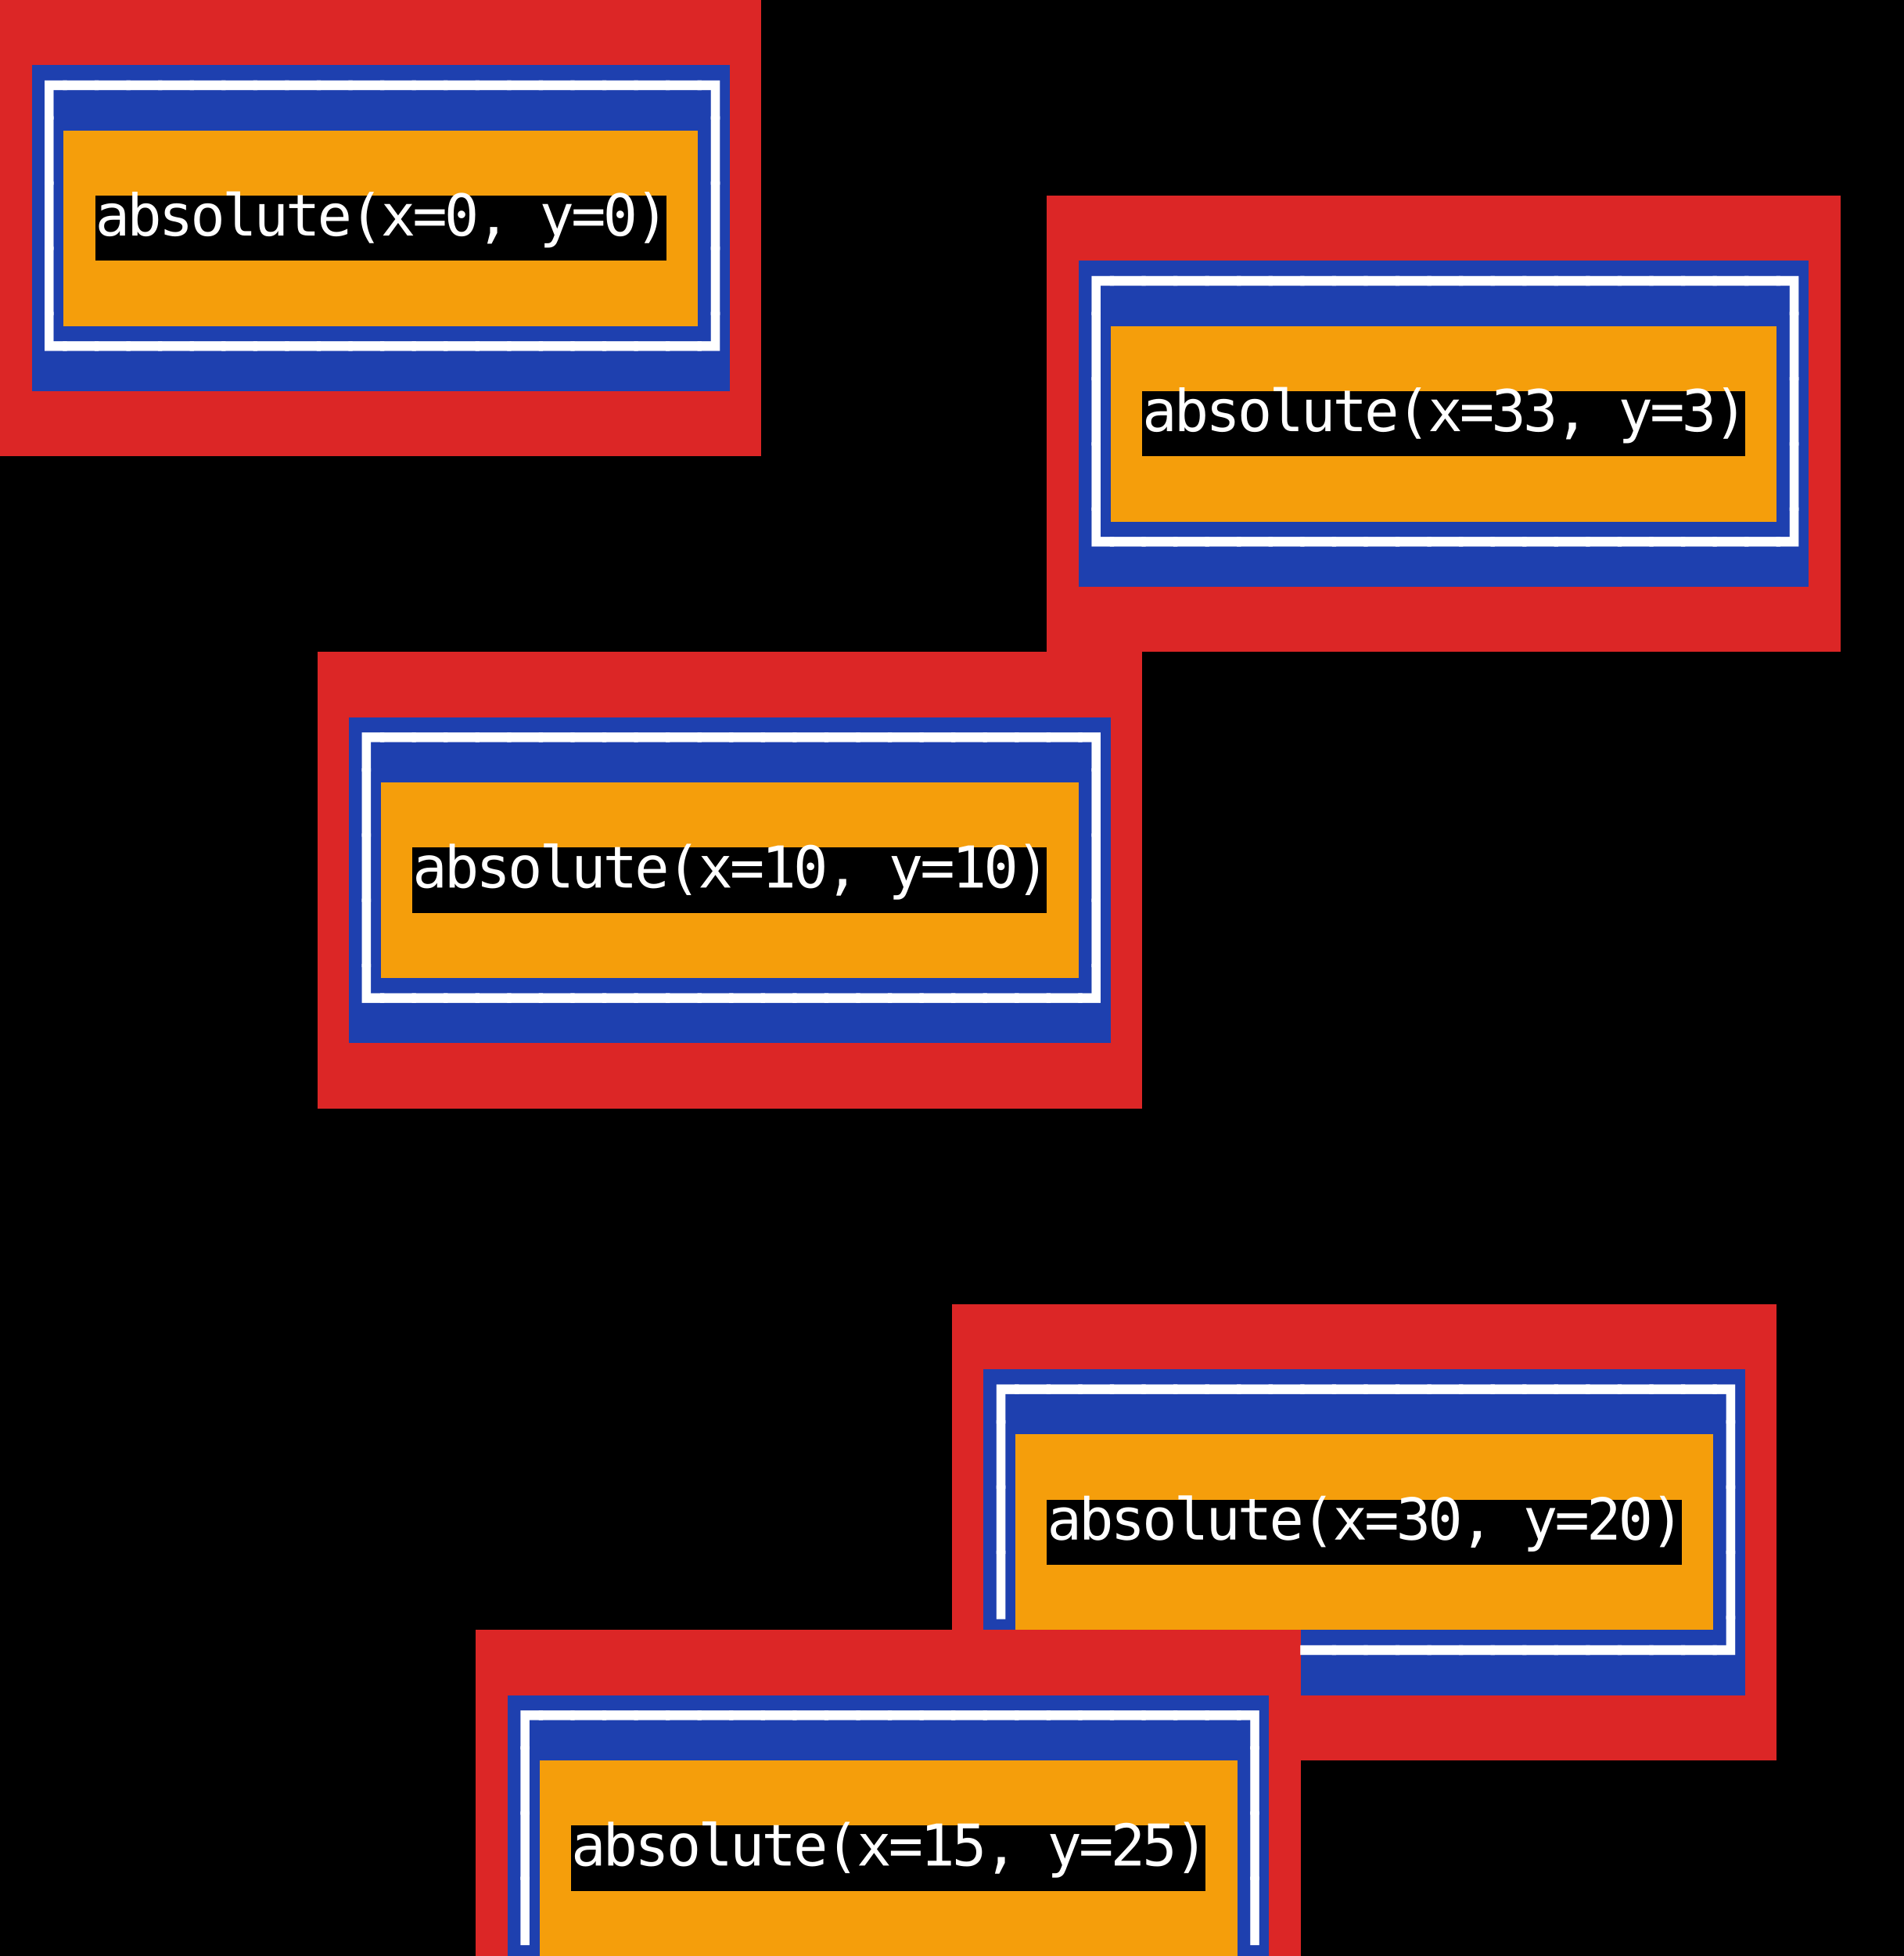
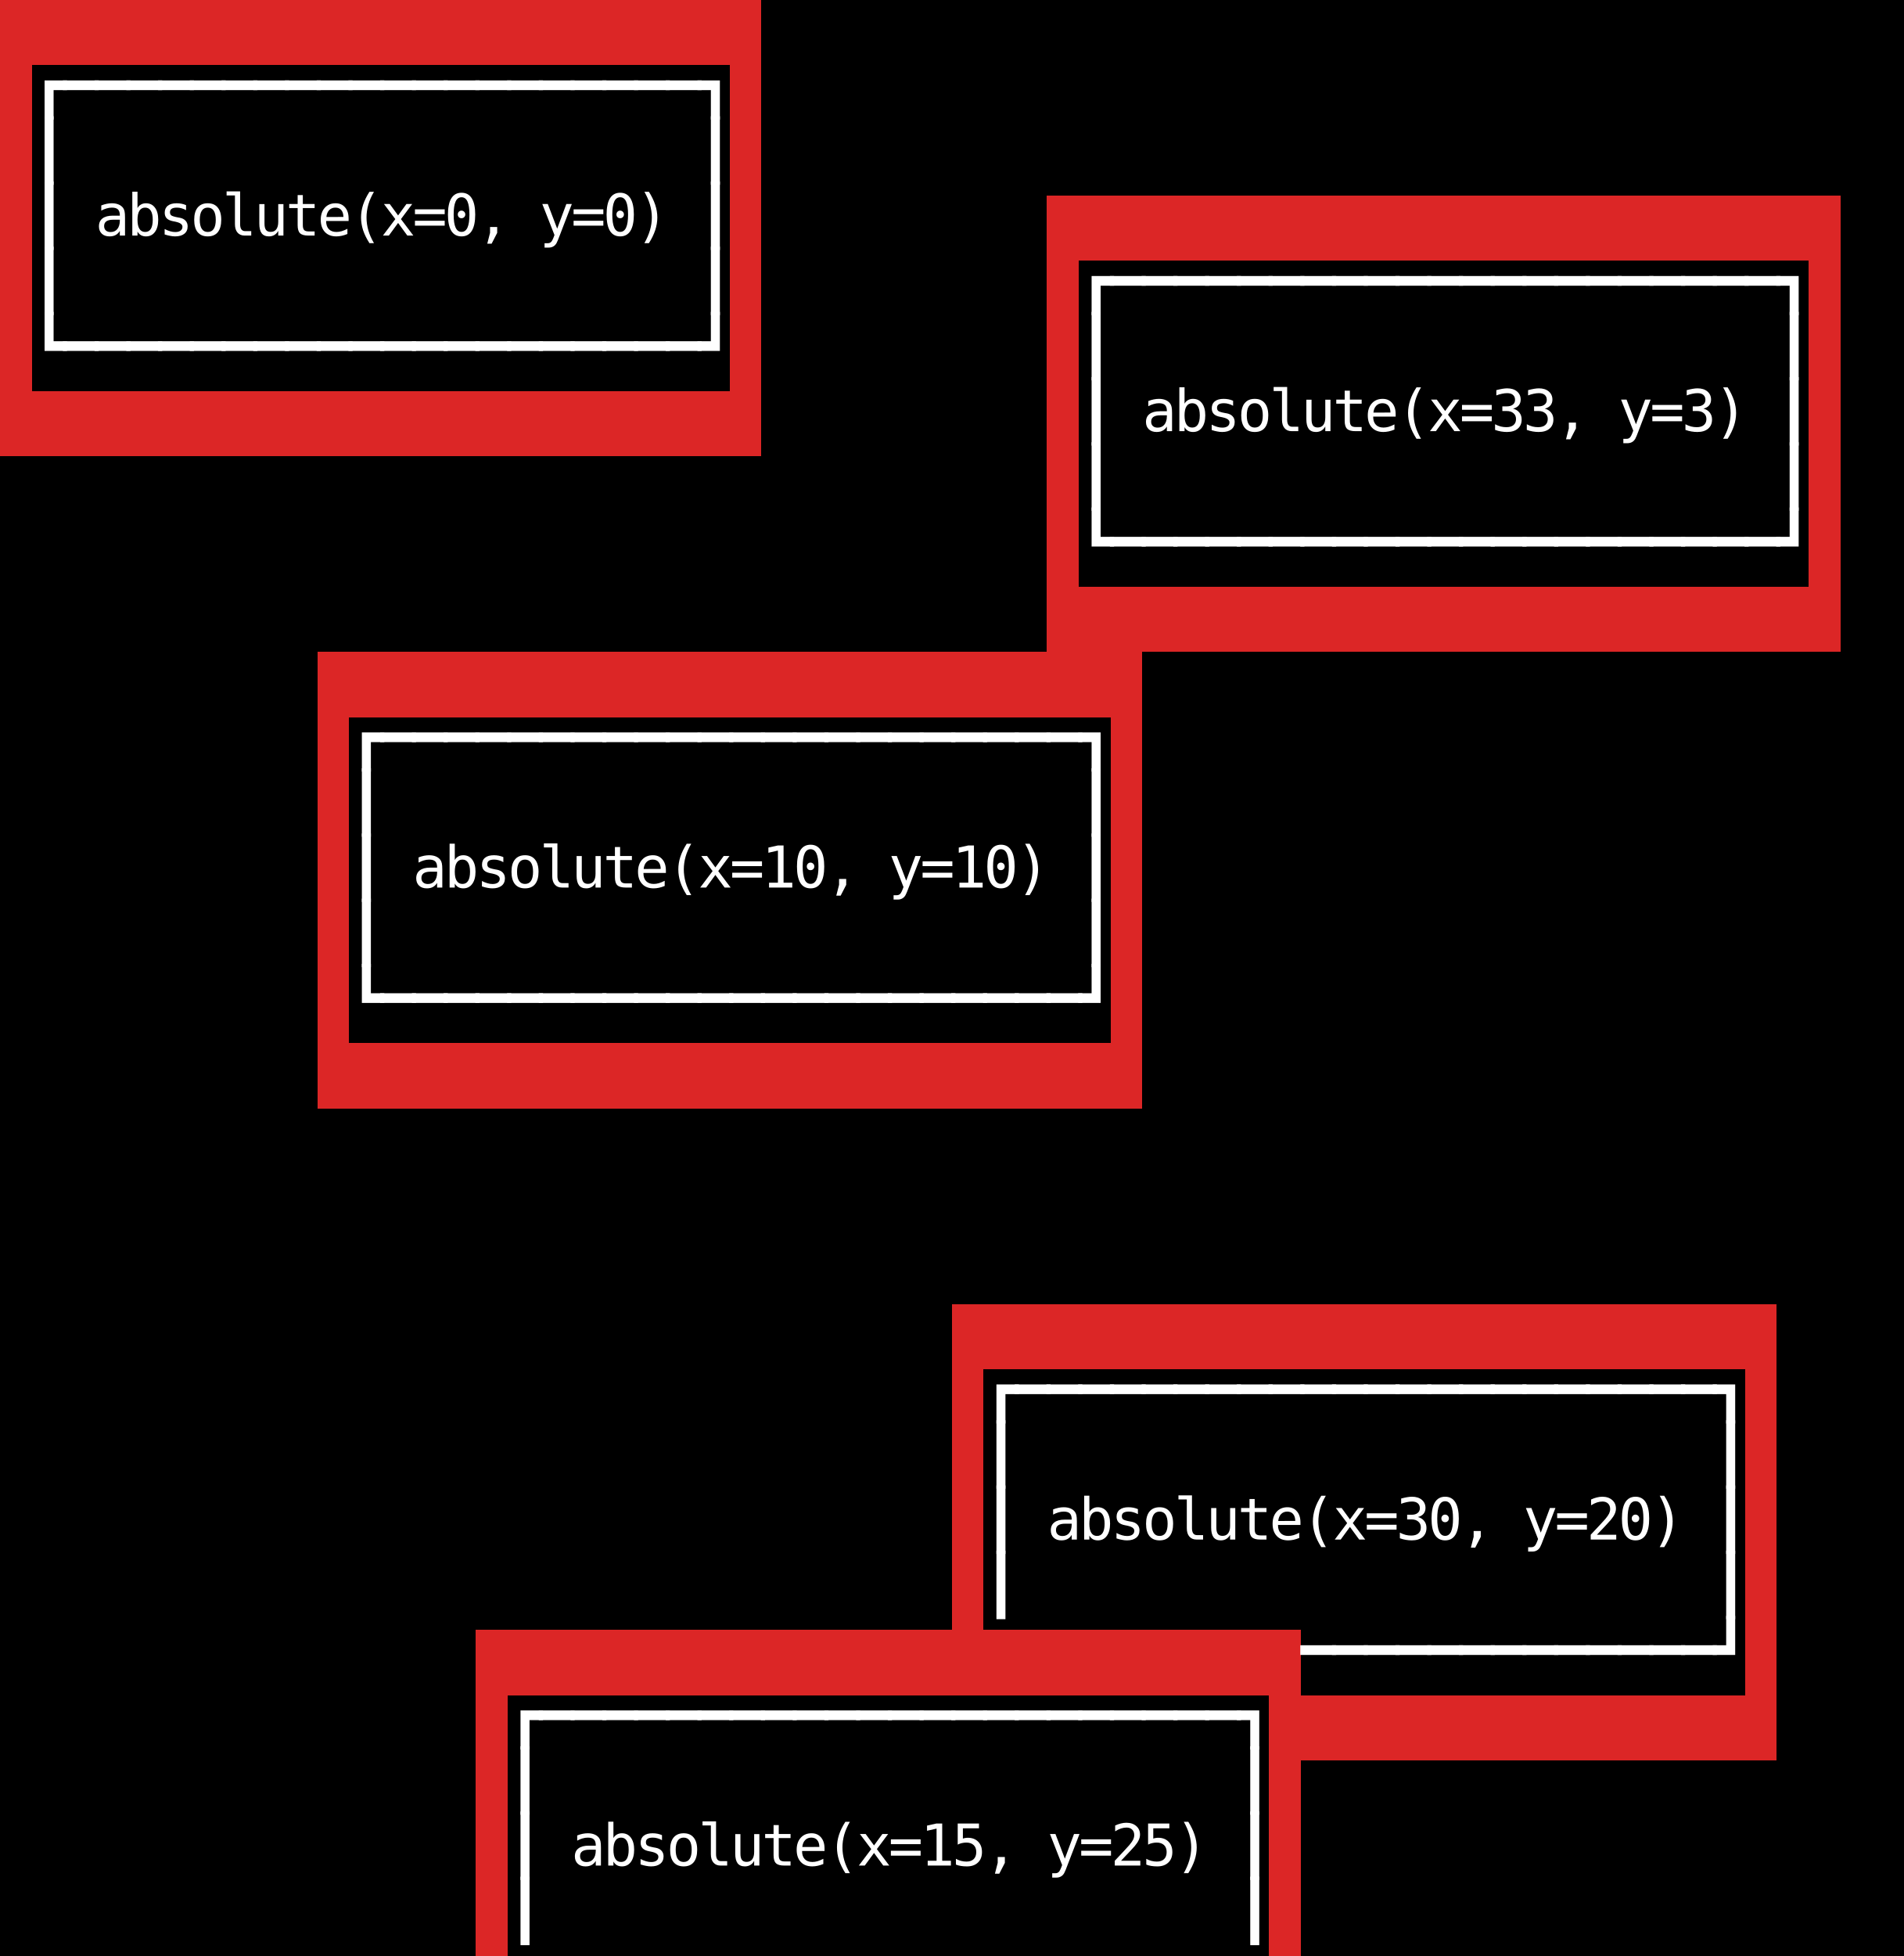
<svg xmlns="http://www.w3.org/2000/svg" width="33.00em" height="33.90em">
  <style>svg {
  dominant-baseline: hanging;
  font-size: 1rem;
}
</style>
  <g shape-rendering="crispEdges">
    <rect x="0.00em" y="0.00em" width="33.00em" height="33.90em" fill="#000000" />
    <rect x="0.00em" y="0.00em" width="13.20em" height="1.13em" fill="#dc2626" />
    <rect x="13.20em" y="0.00em" width="19.80em" height="1.13em" fill="#000000" />
    <rect x="0.00em" y="1.13em" width="0.55em" height="1.13em" fill="#dc2626" />
-     <rect x="0.55em" y="1.13em" width="12.10em" height="1.13em" fill="#1e40af" />
+     <rect x="0.55em" y="1.13em" width="12.10em" height="1.13em" fill="#000000" />
    <rect x="12.65em" y="1.13em" width="0.55em" height="1.13em" fill="#dc2626" />
    <rect x="13.20em" y="1.13em" width="19.80em" height="1.13em" fill="#000000" />
    <rect x="0.00em" y="2.26em" width="0.55em" height="1.13em" fill="#dc2626" />
-     <rect x="0.55em" y="2.26em" width="0.55em" height="1.13em" fill="#1e40af" />
-     <rect x="1.10em" y="2.26em" width="11.00em" height="1.13em" fill="#f59e0b" />
-     <rect x="12.10em" y="2.26em" width="0.55em" height="1.13em" fill="#1e40af" />
+     <rect x="0.55em" y="2.26em" width="12.10em" height="1.13em" fill="#000000" />
    <rect x="12.65em" y="2.26em" width="0.55em" height="1.13em" fill="#dc2626" />
    <rect x="13.20em" y="2.26em" width="19.80em" height="1.13em" fill="#000000" />
    <rect x="0.00em" y="3.39em" width="0.55em" height="1.13em" fill="#dc2626" />
-     <rect x="0.55em" y="3.39em" width="0.55em" height="1.13em" fill="#1e40af" />
-     <rect x="1.10em" y="3.39em" width="0.55em" height="1.13em" fill="#f59e0b" />
-     <rect x="11.55em" y="3.39em" width="0.55em" height="1.13em" fill="#f59e0b" />
-     <rect x="12.10em" y="3.39em" width="0.55em" height="1.13em" fill="#1e40af" />
+     <rect x="0.55em" y="3.39em" width="12.10em" height="1.13em" fill="#000000" />
    <rect x="12.65em" y="3.39em" width="0.55em" height="1.13em" fill="#dc2626" />
+     <rect x="13.20em" y="3.39em" width="4.95em" height="1.13em" fill="#000000" />
    <rect x="18.15em" y="3.39em" width="13.75em" height="1.13em" fill="#dc2626" />
    <rect x="31.90em" y="3.39em" width="1.10em" height="1.13em" fill="#000000" />
    <rect x="0.00em" y="4.52em" width="0.55em" height="1.13em" fill="#dc2626" />
-     <rect x="0.55em" y="4.52em" width="0.55em" height="1.13em" fill="#1e40af" />
-     <rect x="1.10em" y="4.52em" width="11.00em" height="1.13em" fill="#f59e0b" />
-     <rect x="12.10em" y="4.52em" width="0.55em" height="1.13em" fill="#1e40af" />
+     <rect x="0.55em" y="4.52em" width="12.10em" height="1.13em" fill="#000000" />
    <rect x="12.65em" y="4.52em" width="0.55em" height="1.13em" fill="#dc2626" />
+     <rect x="13.20em" y="4.52em" width="4.95em" height="1.13em" fill="#000000" />
    <rect x="18.15em" y="4.52em" width="0.55em" height="1.13em" fill="#dc2626" />
-     <rect x="18.70em" y="4.52em" width="12.65em" height="1.13em" fill="#1e40af" />
+     <rect x="18.70em" y="4.52em" width="12.65em" height="1.13em" fill="#000000" />
    <rect x="31.35em" y="4.52em" width="0.55em" height="1.13em" fill="#dc2626" />
    <rect x="31.90em" y="4.52em" width="1.10em" height="1.13em" fill="#000000" />
    <rect x="0.00em" y="5.65em" width="0.55em" height="1.13em" fill="#dc2626" />
-     <rect x="0.55em" y="5.65em" width="12.10em" height="1.13em" fill="#1e40af" />
+     <rect x="0.55em" y="5.65em" width="12.10em" height="1.13em" fill="#000000" />
    <rect x="12.65em" y="5.65em" width="0.55em" height="1.13em" fill="#dc2626" />
+     <rect x="13.20em" y="5.65em" width="4.95em" height="1.13em" fill="#000000" />
    <rect x="18.15em" y="5.65em" width="0.55em" height="1.13em" fill="#dc2626" />
-     <rect x="18.70em" y="5.65em" width="0.55em" height="1.13em" fill="#1e40af" />
-     <rect x="19.25em" y="5.65em" width="11.55em" height="1.13em" fill="#f59e0b" />
-     <rect x="30.80em" y="5.65em" width="0.55em" height="1.13em" fill="#1e40af" />
+     <rect x="18.70em" y="5.65em" width="12.65em" height="1.13em" fill="#000000" />
    <rect x="31.35em" y="5.65em" width="0.55em" height="1.13em" fill="#dc2626" />
    <rect x="31.90em" y="5.65em" width="1.10em" height="1.13em" fill="#000000" />
    <rect x="0.00em" y="6.78em" width="13.20em" height="1.13em" fill="#dc2626" />
+     <rect x="13.20em" y="6.78em" width="4.95em" height="1.13em" fill="#000000" />
    <rect x="18.15em" y="6.78em" width="0.55em" height="1.13em" fill="#dc2626" />
-     <rect x="18.70em" y="6.78em" width="0.55em" height="1.13em" fill="#1e40af" />
-     <rect x="19.25em" y="6.78em" width="0.55em" height="1.13em" fill="#f59e0b" />
-     <rect x="30.25em" y="6.78em" width="0.55em" height="1.13em" fill="#f59e0b" />
-     <rect x="30.80em" y="6.78em" width="0.55em" height="1.13em" fill="#1e40af" />
+     <rect x="18.70em" y="6.78em" width="12.65em" height="1.13em" fill="#000000" />
    <rect x="31.35em" y="6.78em" width="0.55em" height="1.13em" fill="#dc2626" />
    <rect x="31.90em" y="6.78em" width="1.10em" height="1.13em" fill="#000000" />
+     <rect x="0.00em" y="7.91em" width="18.15em" height="1.13em" fill="#000000" />
    <rect x="18.15em" y="7.91em" width="0.55em" height="1.13em" fill="#dc2626" />
-     <rect x="18.70em" y="7.91em" width="0.55em" height="1.13em" fill="#1e40af" />
-     <rect x="19.25em" y="7.91em" width="11.55em" height="1.13em" fill="#f59e0b" />
-     <rect x="30.80em" y="7.91em" width="0.55em" height="1.13em" fill="#1e40af" />
+     <rect x="18.70em" y="7.91em" width="12.65em" height="1.13em" fill="#000000" />
    <rect x="31.35em" y="7.91em" width="0.55em" height="1.13em" fill="#dc2626" />
    <rect x="31.90em" y="7.91em" width="1.10em" height="1.13em" fill="#000000" />
+     <rect x="0.00em" y="9.04em" width="18.15em" height="1.13em" fill="#000000" />
    <rect x="18.15em" y="9.04em" width="0.55em" height="1.13em" fill="#dc2626" />
-     <rect x="18.70em" y="9.04em" width="12.65em" height="1.13em" fill="#1e40af" />
+     <rect x="18.70em" y="9.04em" width="12.65em" height="1.13em" fill="#000000" />
    <rect x="31.35em" y="9.04em" width="0.55em" height="1.13em" fill="#dc2626" />
    <rect x="31.90em" y="9.04em" width="1.10em" height="1.13em" fill="#000000" />
+     <rect x="0.00em" y="10.17em" width="18.15em" height="1.13em" fill="#000000" />
    <rect x="18.15em" y="10.17em" width="13.75em" height="1.13em" fill="#dc2626" />
    <rect x="31.90em" y="10.17em" width="1.10em" height="1.13em" fill="#000000" />
+     <rect x="0.00em" y="11.30em" width="5.50em" height="1.13em" fill="#000000" />
    <rect x="5.50em" y="11.30em" width="14.30em" height="1.13em" fill="#dc2626" />
    <rect x="19.80em" y="11.30em" width="13.20em" height="1.13em" fill="#000000" />
+     <rect x="0.00em" y="12.43em" width="5.50em" height="1.13em" fill="#000000" />
    <rect x="5.50em" y="12.43em" width="0.55em" height="1.13em" fill="#dc2626" />
-     <rect x="6.05em" y="12.43em" width="13.20em" height="1.13em" fill="#1e40af" />
+     <rect x="6.05em" y="12.43em" width="13.20em" height="1.13em" fill="#000000" />
    <rect x="19.25em" y="12.43em" width="0.55em" height="1.13em" fill="#dc2626" />
    <rect x="19.80em" y="12.43em" width="13.20em" height="1.13em" fill="#000000" />
+     <rect x="0.00em" y="13.56em" width="5.50em" height="1.13em" fill="#000000" />
    <rect x="5.50em" y="13.56em" width="0.55em" height="1.13em" fill="#dc2626" />
-     <rect x="6.05em" y="13.56em" width="0.55em" height="1.13em" fill="#1e40af" />
-     <rect x="6.60em" y="13.56em" width="12.10em" height="1.13em" fill="#f59e0b" />
-     <rect x="18.70em" y="13.56em" width="0.55em" height="1.13em" fill="#1e40af" />
+     <rect x="6.05em" y="13.56em" width="13.20em" height="1.13em" fill="#000000" />
    <rect x="19.25em" y="13.56em" width="0.55em" height="1.13em" fill="#dc2626" />
    <rect x="19.80em" y="13.56em" width="13.20em" height="1.13em" fill="#000000" />
+     <rect x="0.00em" y="14.69em" width="5.50em" height="1.13em" fill="#000000" />
    <rect x="5.50em" y="14.69em" width="0.55em" height="1.13em" fill="#dc2626" />
-     <rect x="6.05em" y="14.69em" width="0.55em" height="1.13em" fill="#1e40af" />
-     <rect x="6.60em" y="14.69em" width="0.55em" height="1.13em" fill="#f59e0b" />
-     <rect x="18.15em" y="14.69em" width="0.55em" height="1.13em" fill="#f59e0b" />
-     <rect x="18.70em" y="14.69em" width="0.55em" height="1.13em" fill="#1e40af" />
+     <rect x="6.05em" y="14.69em" width="13.20em" height="1.13em" fill="#000000" />
    <rect x="19.25em" y="14.69em" width="0.55em" height="1.13em" fill="#dc2626" />
    <rect x="19.80em" y="14.69em" width="13.20em" height="1.13em" fill="#000000" />
+     <rect x="0.00em" y="15.82em" width="5.50em" height="1.13em" fill="#000000" />
    <rect x="5.50em" y="15.82em" width="0.55em" height="1.13em" fill="#dc2626" />
-     <rect x="6.05em" y="15.82em" width="0.55em" height="1.13em" fill="#1e40af" />
-     <rect x="6.60em" y="15.82em" width="12.10em" height="1.13em" fill="#f59e0b" />
-     <rect x="18.70em" y="15.82em" width="0.55em" height="1.13em" fill="#1e40af" />
+     <rect x="6.05em" y="15.82em" width="13.20em" height="1.13em" fill="#000000" />
    <rect x="19.25em" y="15.82em" width="0.55em" height="1.13em" fill="#dc2626" />
    <rect x="19.80em" y="15.82em" width="13.20em" height="1.13em" fill="#000000" />
+     <rect x="0.00em" y="16.95em" width="5.50em" height="1.13em" fill="#000000" />
    <rect x="5.50em" y="16.95em" width="0.55em" height="1.13em" fill="#dc2626" />
-     <rect x="6.05em" y="16.95em" width="13.20em" height="1.13em" fill="#1e40af" />
+     <rect x="6.05em" y="16.95em" width="13.20em" height="1.13em" fill="#000000" />
    <rect x="19.25em" y="16.95em" width="0.55em" height="1.13em" fill="#dc2626" />
    <rect x="19.80em" y="16.95em" width="13.20em" height="1.13em" fill="#000000" />
+     <rect x="0.00em" y="18.08em" width="5.50em" height="1.13em" fill="#000000" />
    <rect x="5.50em" y="18.08em" width="14.30em" height="1.13em" fill="#dc2626" />
    <rect x="19.80em" y="18.08em" width="13.20em" height="1.13em" fill="#000000" />
    <rect x="0.00em" y="19.21em" width="33.00em" height="1.13em" fill="#000000" />
    <rect x="0.00em" y="20.34em" width="33.00em" height="1.13em" fill="#000000" />
    <rect x="0.00em" y="21.47em" width="33.00em" height="1.13em" fill="#000000" />
+     <rect x="0.00em" y="22.60em" width="16.50em" height="1.13em" fill="#000000" />
    <rect x="16.50em" y="22.60em" width="14.30em" height="1.13em" fill="#dc2626" />
    <rect x="30.80em" y="22.60em" width="2.20em" height="1.13em" fill="#000000" />
+     <rect x="0.00em" y="23.73em" width="16.50em" height="1.13em" fill="#000000" />
    <rect x="16.50em" y="23.73em" width="0.55em" height="1.13em" fill="#dc2626" />
-     <rect x="17.05em" y="23.73em" width="13.20em" height="1.13em" fill="#1e40af" />
+     <rect x="17.05em" y="23.73em" width="13.20em" height="1.13em" fill="#000000" />
    <rect x="30.25em" y="23.73em" width="0.55em" height="1.13em" fill="#dc2626" />
    <rect x="30.80em" y="23.73em" width="2.20em" height="1.13em" fill="#000000" />
+     <rect x="0.00em" y="24.86em" width="16.50em" height="1.13em" fill="#000000" />
    <rect x="16.50em" y="24.86em" width="0.55em" height="1.13em" fill="#dc2626" />
-     <rect x="17.05em" y="24.86em" width="0.55em" height="1.13em" fill="#1e40af" />
-     <rect x="17.60em" y="24.86em" width="12.10em" height="1.13em" fill="#f59e0b" />
-     <rect x="29.70em" y="24.86em" width="0.55em" height="1.13em" fill="#1e40af" />
+     <rect x="17.05em" y="24.86em" width="13.20em" height="1.13em" fill="#000000" />
    <rect x="30.25em" y="24.86em" width="0.55em" height="1.13em" fill="#dc2626" />
    <rect x="30.80em" y="24.86em" width="2.20em" height="1.13em" fill="#000000" />
+     <rect x="0.00em" y="25.99em" width="16.50em" height="1.13em" fill="#000000" />
    <rect x="16.50em" y="25.99em" width="0.55em" height="1.13em" fill="#dc2626" />
-     <rect x="17.05em" y="25.99em" width="0.55em" height="1.13em" fill="#1e40af" />
-     <rect x="17.60em" y="25.99em" width="0.55em" height="1.13em" fill="#f59e0b" />
-     <rect x="29.15em" y="25.99em" width="0.55em" height="1.13em" fill="#f59e0b" />
-     <rect x="29.70em" y="25.99em" width="0.55em" height="1.13em" fill="#1e40af" />
+     <rect x="17.05em" y="25.99em" width="13.20em" height="1.13em" fill="#000000" />
    <rect x="30.25em" y="25.99em" width="0.55em" height="1.13em" fill="#dc2626" />
    <rect x="30.80em" y="25.99em" width="2.20em" height="1.13em" fill="#000000" />
+     <rect x="0.00em" y="27.12em" width="16.50em" height="1.13em" fill="#000000" />
    <rect x="16.50em" y="27.12em" width="0.55em" height="1.13em" fill="#dc2626" />
-     <rect x="17.05em" y="27.12em" width="0.55em" height="1.13em" fill="#1e40af" />
-     <rect x="17.60em" y="27.12em" width="12.10em" height="1.13em" fill="#f59e0b" />
-     <rect x="29.70em" y="27.12em" width="0.55em" height="1.13em" fill="#1e40af" />
+     <rect x="17.05em" y="27.12em" width="13.20em" height="1.13em" fill="#000000" />
    <rect x="30.25em" y="27.12em" width="0.55em" height="1.13em" fill="#dc2626" />
    <rect x="30.80em" y="27.12em" width="2.20em" height="1.13em" fill="#000000" />
+     <rect x="0.00em" y="28.25em" width="8.25em" height="1.13em" fill="#000000" />
    <rect x="8.25em" y="28.25em" width="14.30em" height="1.13em" fill="#dc2626" />
-     <rect x="22.55em" y="28.25em" width="7.70em" height="1.13em" fill="#1e40af" />
+     <rect x="22.55em" y="28.25em" width="7.70em" height="1.13em" fill="#000000" />
    <rect x="30.25em" y="28.25em" width="0.55em" height="1.13em" fill="#dc2626" />
    <rect x="30.80em" y="28.25em" width="2.20em" height="1.13em" fill="#000000" />
+     <rect x="0.00em" y="29.38em" width="8.25em" height="1.13em" fill="#000000" />
    <rect x="8.25em" y="29.38em" width="0.55em" height="1.13em" fill="#dc2626" />
-     <rect x="8.80em" y="29.38em" width="13.20em" height="1.13em" fill="#1e40af" />
+     <rect x="8.80em" y="29.38em" width="13.20em" height="1.13em" fill="#000000" />
    <rect x="22.00em" y="29.38em" width="8.80em" height="1.13em" fill="#dc2626" />
    <rect x="30.80em" y="29.38em" width="2.20em" height="1.13em" fill="#000000" />
+     <rect x="0.00em" y="30.51em" width="8.25em" height="1.13em" fill="#000000" />
    <rect x="8.25em" y="30.51em" width="0.55em" height="1.13em" fill="#dc2626" />
-     <rect x="8.80em" y="30.51em" width="0.55em" height="1.13em" fill="#1e40af" />
-     <rect x="9.35em" y="30.51em" width="12.10em" height="1.13em" fill="#f59e0b" />
-     <rect x="21.45em" y="30.51em" width="0.55em" height="1.13em" fill="#1e40af" />
+     <rect x="8.80em" y="30.51em" width="13.20em" height="1.13em" fill="#000000" />
    <rect x="22.00em" y="30.51em" width="0.55em" height="1.13em" fill="#dc2626" />
    <rect x="22.55em" y="30.51em" width="10.45em" height="1.13em" fill="#000000" />
+     <rect x="0.00em" y="31.64em" width="8.25em" height="1.13em" fill="#000000" />
    <rect x="8.25em" y="31.64em" width="0.55em" height="1.13em" fill="#dc2626" />
-     <rect x="8.80em" y="31.64em" width="0.55em" height="1.13em" fill="#1e40af" />
-     <rect x="9.35em" y="31.64em" width="0.55em" height="1.13em" fill="#f59e0b" />
-     <rect x="20.90em" y="31.64em" width="0.55em" height="1.13em" fill="#f59e0b" />
-     <rect x="21.45em" y="31.64em" width="0.55em" height="1.13em" fill="#1e40af" />
+     <rect x="8.80em" y="31.64em" width="13.20em" height="1.13em" fill="#000000" />
    <rect x="22.00em" y="31.64em" width="0.55em" height="1.13em" fill="#dc2626" />
    <rect x="22.55em" y="31.64em" width="10.45em" height="1.13em" fill="#000000" />
+     <rect x="0.00em" y="32.77em" width="8.25em" height="1.13em" fill="#000000" />
    <rect x="8.25em" y="32.77em" width="0.55em" height="1.13em" fill="#dc2626" />
-     <rect x="8.80em" y="32.77em" width="0.55em" height="1.13em" fill="#1e40af" />
-     <rect x="9.35em" y="32.77em" width="12.10em" height="1.13em" fill="#f59e0b" />
-     <rect x="21.45em" y="32.77em" width="0.55em" height="1.13em" fill="#1e40af" />
+     <rect x="8.80em" y="32.77em" width="13.20em" height="1.13em" fill="#000000" />
    <rect x="22.00em" y="32.77em" width="0.55em" height="1.13em" fill="#dc2626" />
    <rect x="22.55em" y="32.77em" width="10.45em" height="1.13em" fill="#000000" />
  </g>
  <text fill="#ffffff" font-family="monospace">
    <tspan y="0.00em" />
    <tspan y="1.13em">
      <tspan x="0.55em">┏</tspan>
      <tspan x="1.10em">━</tspan>
      <tspan x="1.65em">━</tspan>
      <tspan x="2.20em">━</tspan>
      <tspan x="2.75em">━</tspan>
      <tspan x="3.30em">━</tspan>
      <tspan x="3.85em">━</tspan>
      <tspan x="4.40em">━</tspan>
      <tspan x="4.95em">━</tspan>
      <tspan x="5.50em">━</tspan>
      <tspan x="6.05em">━</tspan>
      <tspan x="6.60em">━</tspan>
      <tspan x="7.15em">━</tspan>
      <tspan x="7.70em">━</tspan>
      <tspan x="8.25em">━</tspan>
      <tspan x="8.80em">━</tspan>
      <tspan x="9.35em">━</tspan>
      <tspan x="9.90em">━</tspan>
      <tspan x="10.45em">━</tspan>
      <tspan x="11.00em">━</tspan>
      <tspan x="11.55em">━</tspan>
      <tspan x="12.10em">┓</tspan>
    </tspan>
    <tspan y="2.26em">
      <tspan x="0.55em">┃</tspan>
      <tspan x="12.10em">┃</tspan>
    </tspan>
    <tspan y="3.39em">
      <tspan x="0.55em">┃</tspan>
      <tspan x="1.65em">a</tspan>
      <tspan x="2.20em">b</tspan>
      <tspan x="2.75em">s</tspan>
      <tspan x="3.30em">o</tspan>
      <tspan x="3.85em">l</tspan>
      <tspan x="4.40em">u</tspan>
      <tspan x="4.95em">t</tspan>
      <tspan x="5.50em">e</tspan>
      <tspan x="6.05em">(</tspan>
      <tspan x="6.60em">x</tspan>
      <tspan x="7.15em">=</tspan>
      <tspan x="7.70em">0</tspan>
      <tspan x="8.25em">,</tspan>
      <tspan x="9.35em">y</tspan>
      <tspan x="9.90em">=</tspan>
      <tspan x="10.45em">0</tspan>
      <tspan x="11.00em">)</tspan>
      <tspan x="12.10em">┃</tspan>
    </tspan>
    <tspan y="4.52em">
      <tspan x="0.55em">┃</tspan>
      <tspan x="12.10em">┃</tspan>
      <tspan x="18.70em">┏</tspan>
      <tspan x="19.25em">━</tspan>
      <tspan x="19.80em">━</tspan>
      <tspan x="20.35em">━</tspan>
      <tspan x="20.90em">━</tspan>
      <tspan x="21.45em">━</tspan>
      <tspan x="22.00em">━</tspan>
      <tspan x="22.55em">━</tspan>
      <tspan x="23.10em">━</tspan>
      <tspan x="23.65em">━</tspan>
      <tspan x="24.20em">━</tspan>
      <tspan x="24.75em">━</tspan>
      <tspan x="25.30em">━</tspan>
      <tspan x="25.85em">━</tspan>
      <tspan x="26.40em">━</tspan>
      <tspan x="26.95em">━</tspan>
      <tspan x="27.50em">━</tspan>
      <tspan x="28.05em">━</tspan>
      <tspan x="28.60em">━</tspan>
      <tspan x="29.15em">━</tspan>
      <tspan x="29.70em">━</tspan>
      <tspan x="30.25em">━</tspan>
      <tspan x="30.80em">┓</tspan>
    </tspan>
    <tspan y="5.65em">
      <tspan x="0.55em">┗</tspan>
      <tspan x="1.10em">━</tspan>
      <tspan x="1.65em">━</tspan>
      <tspan x="2.20em">━</tspan>
      <tspan x="2.75em">━</tspan>
      <tspan x="3.30em">━</tspan>
      <tspan x="3.85em">━</tspan>
      <tspan x="4.40em">━</tspan>
      <tspan x="4.95em">━</tspan>
      <tspan x="5.50em">━</tspan>
      <tspan x="6.05em">━</tspan>
      <tspan x="6.60em">━</tspan>
      <tspan x="7.15em">━</tspan>
      <tspan x="7.70em">━</tspan>
      <tspan x="8.25em">━</tspan>
      <tspan x="8.80em">━</tspan>
      <tspan x="9.35em">━</tspan>
      <tspan x="9.90em">━</tspan>
      <tspan x="10.45em">━</tspan>
      <tspan x="11.00em">━</tspan>
      <tspan x="11.55em">━</tspan>
      <tspan x="12.10em">┛</tspan>
      <tspan x="18.70em">┃</tspan>
      <tspan x="30.80em">┃</tspan>
    </tspan>
    <tspan y="6.78em">
      <tspan x="18.70em">┃</tspan>
      <tspan x="19.80em">a</tspan>
      <tspan x="20.35em">b</tspan>
      <tspan x="20.90em">s</tspan>
      <tspan x="21.45em">o</tspan>
      <tspan x="22.00em">l</tspan>
      <tspan x="22.55em">u</tspan>
      <tspan x="23.10em">t</tspan>
      <tspan x="23.65em">e</tspan>
      <tspan x="24.20em">(</tspan>
      <tspan x="24.75em">x</tspan>
      <tspan x="25.30em">=</tspan>
      <tspan x="25.85em">3</tspan>
      <tspan x="26.40em">3</tspan>
      <tspan x="26.95em">,</tspan>
      <tspan x="28.05em">y</tspan>
      <tspan x="28.60em">=</tspan>
      <tspan x="29.15em">3</tspan>
      <tspan x="29.70em">)</tspan>
      <tspan x="30.80em">┃</tspan>
    </tspan>
    <tspan y="7.91em">
      <tspan x="18.70em">┃</tspan>
      <tspan x="30.80em">┃</tspan>
    </tspan>
    <tspan y="9.04em">
      <tspan x="18.70em">┗</tspan>
      <tspan x="19.25em">━</tspan>
      <tspan x="19.80em">━</tspan>
      <tspan x="20.35em">━</tspan>
      <tspan x="20.90em">━</tspan>
      <tspan x="21.45em">━</tspan>
      <tspan x="22.00em">━</tspan>
      <tspan x="22.55em">━</tspan>
      <tspan x="23.10em">━</tspan>
      <tspan x="23.65em">━</tspan>
      <tspan x="24.20em">━</tspan>
      <tspan x="24.75em">━</tspan>
      <tspan x="25.30em">━</tspan>
      <tspan x="25.85em">━</tspan>
      <tspan x="26.40em">━</tspan>
      <tspan x="26.95em">━</tspan>
      <tspan x="27.50em">━</tspan>
      <tspan x="28.05em">━</tspan>
      <tspan x="28.60em">━</tspan>
      <tspan x="29.15em">━</tspan>
      <tspan x="29.70em">━</tspan>
      <tspan x="30.25em">━</tspan>
      <tspan x="30.80em">┛</tspan>
    </tspan>
    <tspan y="10.17em" />
    <tspan y="11.30em" />
    <tspan y="12.43em">
      <tspan x="6.05em">┏</tspan>
      <tspan x="6.60em">━</tspan>
      <tspan x="7.15em">━</tspan>
      <tspan x="7.70em">━</tspan>
      <tspan x="8.25em">━</tspan>
      <tspan x="8.80em">━</tspan>
      <tspan x="9.35em">━</tspan>
      <tspan x="9.90em">━</tspan>
      <tspan x="10.45em">━</tspan>
      <tspan x="11.00em">━</tspan>
      <tspan x="11.55em">━</tspan>
      <tspan x="12.10em">━</tspan>
      <tspan x="12.65em">━</tspan>
      <tspan x="13.20em">━</tspan>
      <tspan x="13.75em">━</tspan>
      <tspan x="14.30em">━</tspan>
      <tspan x="14.85em">━</tspan>
      <tspan x="15.40em">━</tspan>
      <tspan x="15.95em">━</tspan>
      <tspan x="16.50em">━</tspan>
      <tspan x="17.05em">━</tspan>
      <tspan x="17.60em">━</tspan>
      <tspan x="18.15em">━</tspan>
      <tspan x="18.70em">┓</tspan>
    </tspan>
    <tspan y="13.56em">
      <tspan x="6.05em">┃</tspan>
      <tspan x="18.70em">┃</tspan>
    </tspan>
    <tspan y="14.69em">
      <tspan x="6.05em">┃</tspan>
      <tspan x="7.15em">a</tspan>
      <tspan x="7.70em">b</tspan>
      <tspan x="8.25em">s</tspan>
      <tspan x="8.80em">o</tspan>
      <tspan x="9.35em">l</tspan>
      <tspan x="9.90em">u</tspan>
      <tspan x="10.45em">t</tspan>
      <tspan x="11.00em">e</tspan>
      <tspan x="11.55em">(</tspan>
      <tspan x="12.10em">x</tspan>
      <tspan x="12.65em">=</tspan>
      <tspan x="13.20em">1</tspan>
      <tspan x="13.75em">0</tspan>
      <tspan x="14.30em">,</tspan>
      <tspan x="15.40em">y</tspan>
      <tspan x="15.95em">=</tspan>
      <tspan x="16.50em">1</tspan>
      <tspan x="17.05em">0</tspan>
      <tspan x="17.60em">)</tspan>
      <tspan x="18.70em">┃</tspan>
    </tspan>
    <tspan y="15.82em">
      <tspan x="6.05em">┃</tspan>
      <tspan x="18.70em">┃</tspan>
    </tspan>
    <tspan y="16.95em">
      <tspan x="6.05em">┗</tspan>
      <tspan x="6.60em">━</tspan>
      <tspan x="7.15em">━</tspan>
      <tspan x="7.70em">━</tspan>
      <tspan x="8.25em">━</tspan>
      <tspan x="8.80em">━</tspan>
      <tspan x="9.35em">━</tspan>
      <tspan x="9.90em">━</tspan>
      <tspan x="10.45em">━</tspan>
      <tspan x="11.00em">━</tspan>
      <tspan x="11.55em">━</tspan>
      <tspan x="12.10em">━</tspan>
      <tspan x="12.65em">━</tspan>
      <tspan x="13.20em">━</tspan>
      <tspan x="13.75em">━</tspan>
      <tspan x="14.30em">━</tspan>
      <tspan x="14.85em">━</tspan>
      <tspan x="15.40em">━</tspan>
      <tspan x="15.95em">━</tspan>
      <tspan x="16.50em">━</tspan>
      <tspan x="17.05em">━</tspan>
      <tspan x="17.60em">━</tspan>
      <tspan x="18.15em">━</tspan>
      <tspan x="18.70em">┛</tspan>
    </tspan>
    <tspan y="18.08em" />
    <tspan y="19.21em" />
    <tspan y="20.34em" />
    <tspan y="21.47em" />
    <tspan y="22.60em" />
    <tspan y="23.73em">
      <tspan x="17.05em">┏</tspan>
      <tspan x="17.60em">━</tspan>
      <tspan x="18.15em">━</tspan>
      <tspan x="18.70em">━</tspan>
      <tspan x="19.25em">━</tspan>
      <tspan x="19.80em">━</tspan>
      <tspan x="20.35em">━</tspan>
      <tspan x="20.90em">━</tspan>
      <tspan x="21.45em">━</tspan>
      <tspan x="22.00em">━</tspan>
      <tspan x="22.55em">━</tspan>
      <tspan x="23.10em">━</tspan>
      <tspan x="23.65em">━</tspan>
      <tspan x="24.20em">━</tspan>
      <tspan x="24.75em">━</tspan>
      <tspan x="25.30em">━</tspan>
      <tspan x="25.85em">━</tspan>
      <tspan x="26.40em">━</tspan>
      <tspan x="26.95em">━</tspan>
      <tspan x="27.50em">━</tspan>
      <tspan x="28.05em">━</tspan>
      <tspan x="28.60em">━</tspan>
      <tspan x="29.15em">━</tspan>
      <tspan x="29.70em">┓</tspan>
    </tspan>
    <tspan y="24.86em">
      <tspan x="17.05em">┃</tspan>
      <tspan x="29.70em">┃</tspan>
    </tspan>
    <tspan y="25.99em">
      <tspan x="17.05em">┃</tspan>
      <tspan x="18.15em">a</tspan>
      <tspan x="18.70em">b</tspan>
      <tspan x="19.25em">s</tspan>
      <tspan x="19.80em">o</tspan>
      <tspan x="20.35em">l</tspan>
      <tspan x="20.90em">u</tspan>
      <tspan x="21.45em">t</tspan>
      <tspan x="22.00em">e</tspan>
      <tspan x="22.55em">(</tspan>
      <tspan x="23.10em">x</tspan>
      <tspan x="23.65em">=</tspan>
      <tspan x="24.20em">3</tspan>
      <tspan x="24.75em">0</tspan>
      <tspan x="25.30em">,</tspan>
      <tspan x="26.40em">y</tspan>
      <tspan x="26.95em">=</tspan>
      <tspan x="27.50em">2</tspan>
      <tspan x="28.05em">0</tspan>
      <tspan x="28.60em">)</tspan>
      <tspan x="29.70em">┃</tspan>
    </tspan>
    <tspan y="27.12em">
      <tspan x="17.05em">┃</tspan>
      <tspan x="29.70em">┃</tspan>
    </tspan>
    <tspan y="28.25em">
      <tspan x="22.55em">━</tspan>
      <tspan x="23.10em">━</tspan>
      <tspan x="23.65em">━</tspan>
      <tspan x="24.20em">━</tspan>
      <tspan x="24.75em">━</tspan>
      <tspan x="25.30em">━</tspan>
      <tspan x="25.85em">━</tspan>
      <tspan x="26.40em">━</tspan>
      <tspan x="26.95em">━</tspan>
      <tspan x="27.50em">━</tspan>
      <tspan x="28.05em">━</tspan>
      <tspan x="28.60em">━</tspan>
      <tspan x="29.15em">━</tspan>
      <tspan x="29.70em">┛</tspan>
    </tspan>
    <tspan y="29.38em">
      <tspan x="8.80em">┏</tspan>
      <tspan x="9.35em">━</tspan>
      <tspan x="9.90em">━</tspan>
      <tspan x="10.45em">━</tspan>
      <tspan x="11.00em">━</tspan>
      <tspan x="11.55em">━</tspan>
      <tspan x="12.10em">━</tspan>
      <tspan x="12.65em">━</tspan>
      <tspan x="13.20em">━</tspan>
      <tspan x="13.75em">━</tspan>
      <tspan x="14.30em">━</tspan>
      <tspan x="14.85em">━</tspan>
      <tspan x="15.40em">━</tspan>
      <tspan x="15.95em">━</tspan>
      <tspan x="16.50em">━</tspan>
      <tspan x="17.05em">━</tspan>
      <tspan x="17.60em">━</tspan>
      <tspan x="18.15em">━</tspan>
      <tspan x="18.70em">━</tspan>
      <tspan x="19.25em">━</tspan>
      <tspan x="19.80em">━</tspan>
      <tspan x="20.35em">━</tspan>
      <tspan x="20.90em">━</tspan>
      <tspan x="21.45em">┓</tspan>
    </tspan>
    <tspan y="30.51em">
      <tspan x="8.80em">┃</tspan>
      <tspan x="21.45em">┃</tspan>
    </tspan>
    <tspan y="31.64em">
      <tspan x="8.80em">┃</tspan>
      <tspan x="9.90em">a</tspan>
      <tspan x="10.45em">b</tspan>
      <tspan x="11.00em">s</tspan>
      <tspan x="11.55em">o</tspan>
      <tspan x="12.10em">l</tspan>
      <tspan x="12.65em">u</tspan>
      <tspan x="13.20em">t</tspan>
      <tspan x="13.75em">e</tspan>
      <tspan x="14.30em">(</tspan>
      <tspan x="14.85em">x</tspan>
      <tspan x="15.40em">=</tspan>
      <tspan x="15.95em">1</tspan>
      <tspan x="16.50em">5</tspan>
      <tspan x="17.05em">,</tspan>
      <tspan x="18.15em">y</tspan>
      <tspan x="18.70em">=</tspan>
      <tspan x="19.25em">2</tspan>
      <tspan x="19.80em">5</tspan>
      <tspan x="20.35em">)</tspan>
      <tspan x="21.45em">┃</tspan>
    </tspan>
    <tspan y="32.77em">
      <tspan x="8.80em">┃</tspan>
      <tspan x="21.45em">┃</tspan>
    </tspan>
  </text>
</svg>
